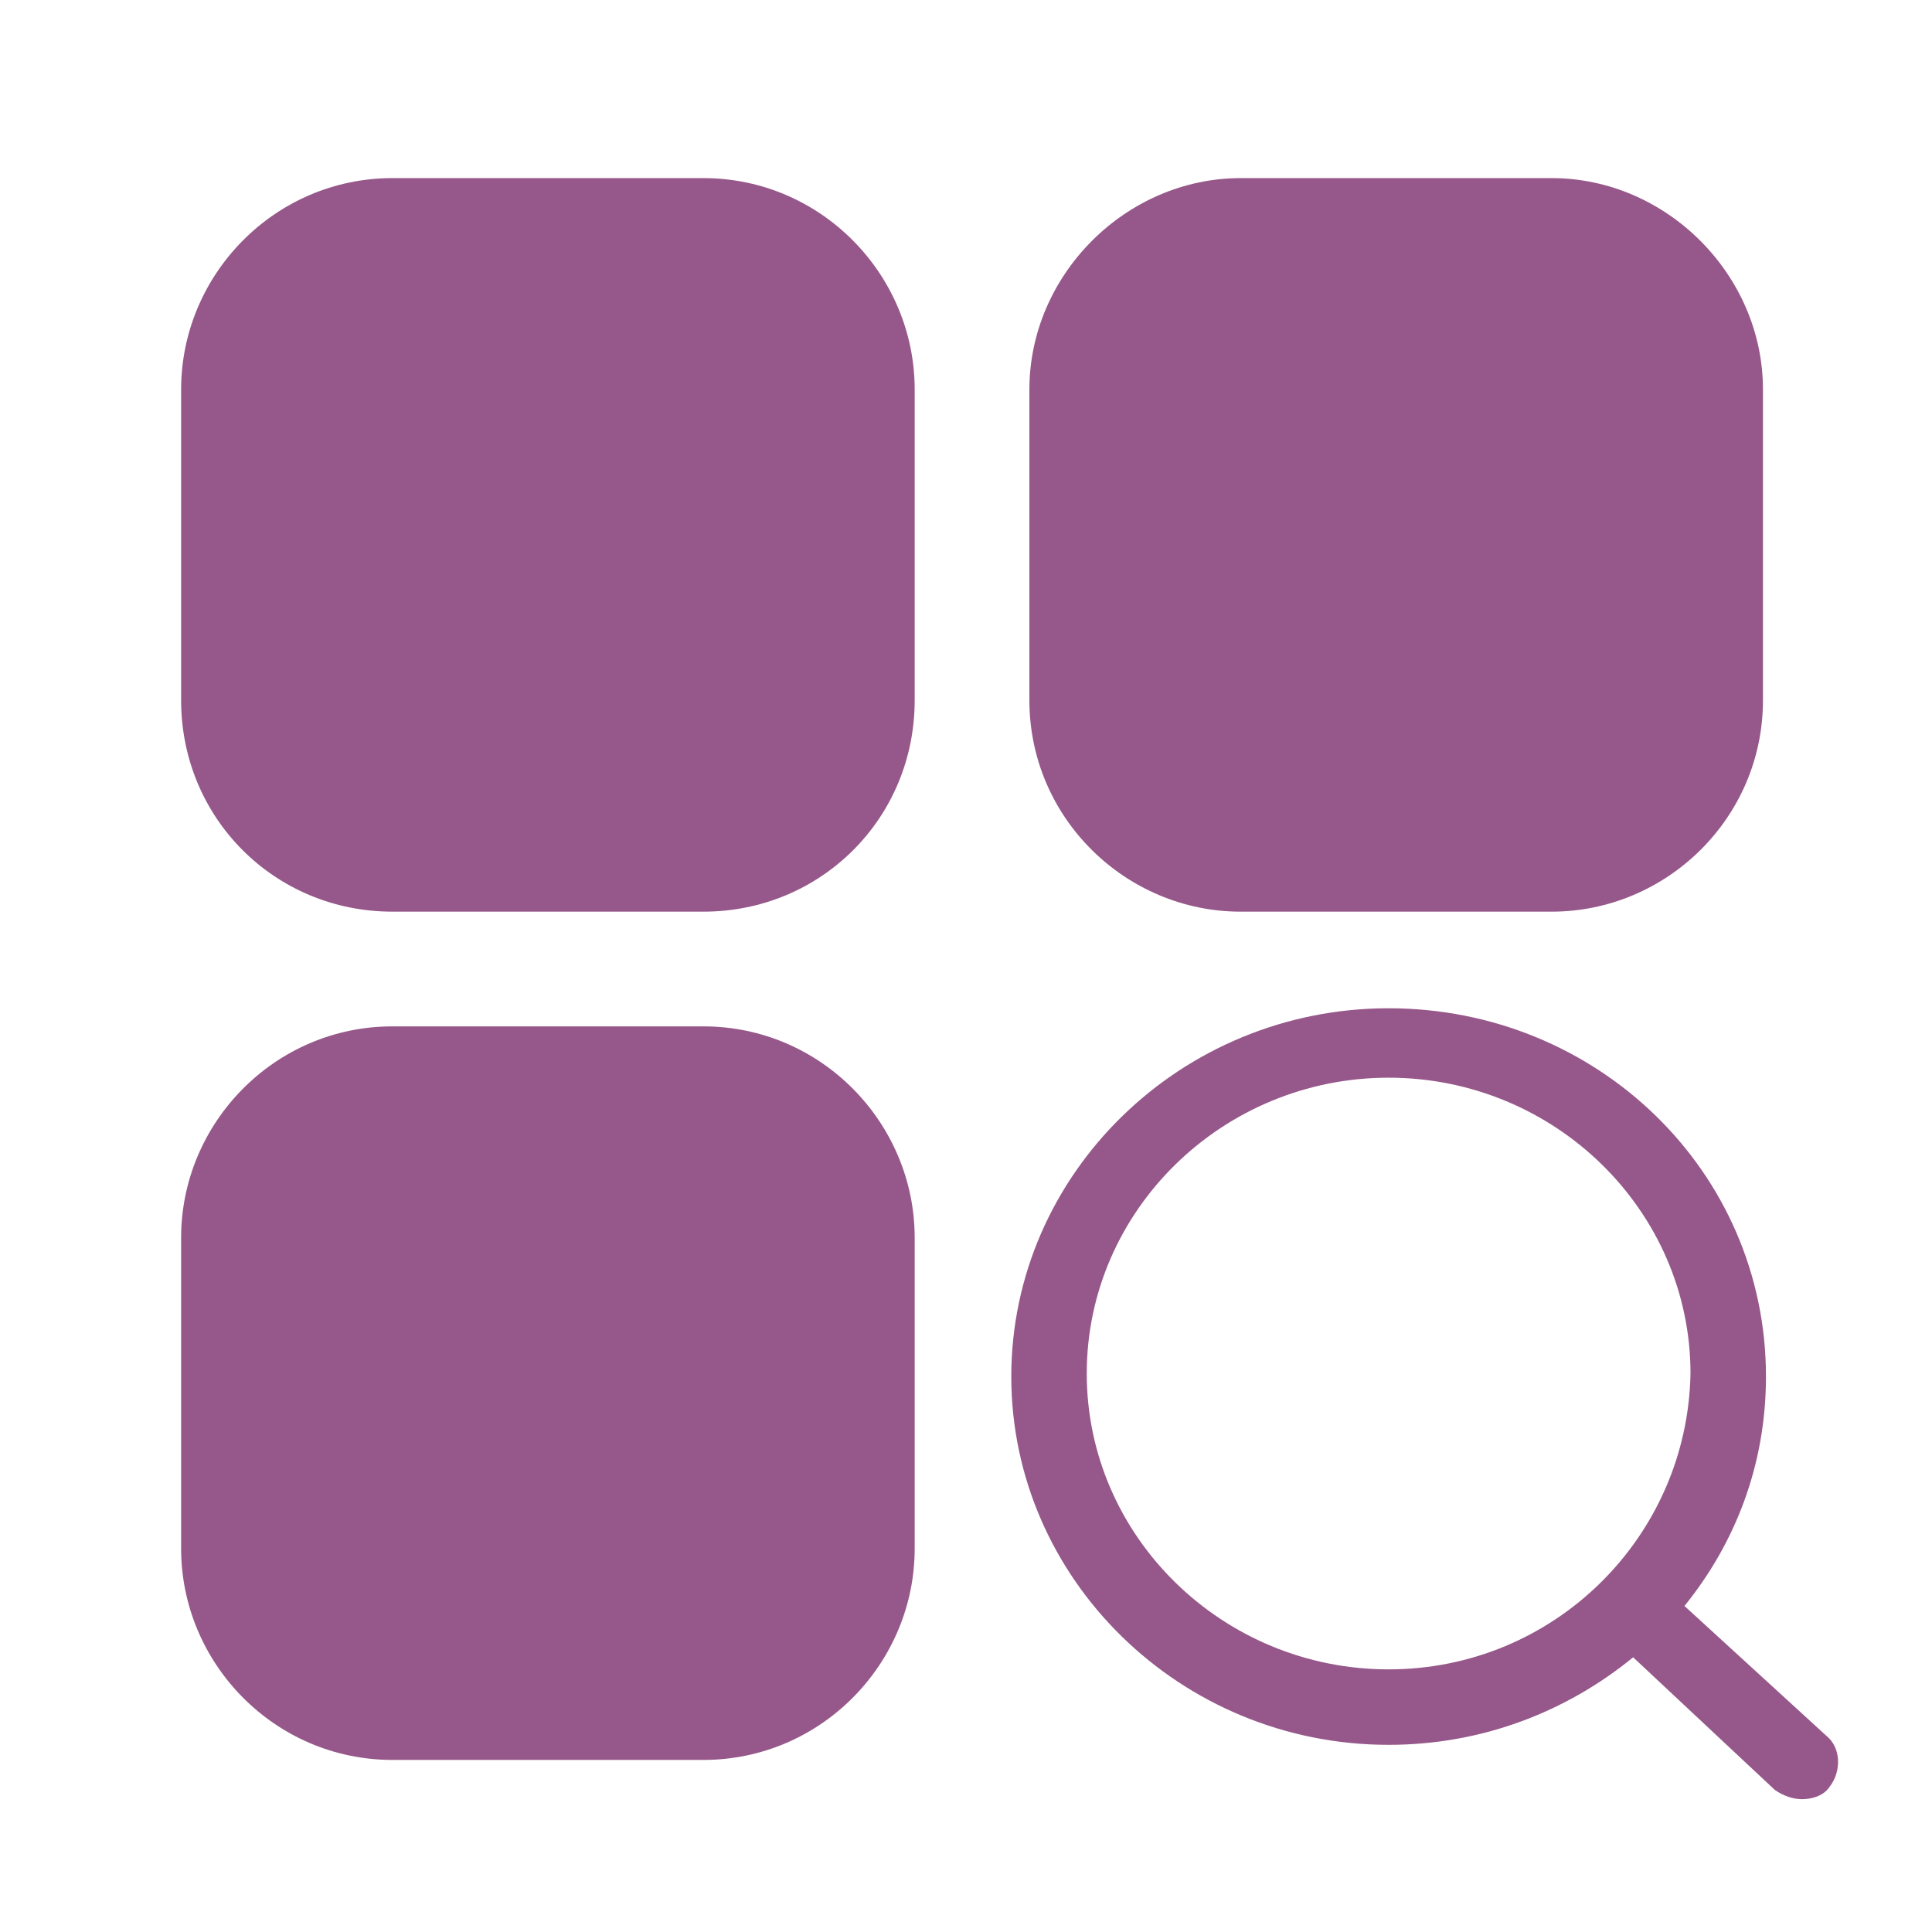
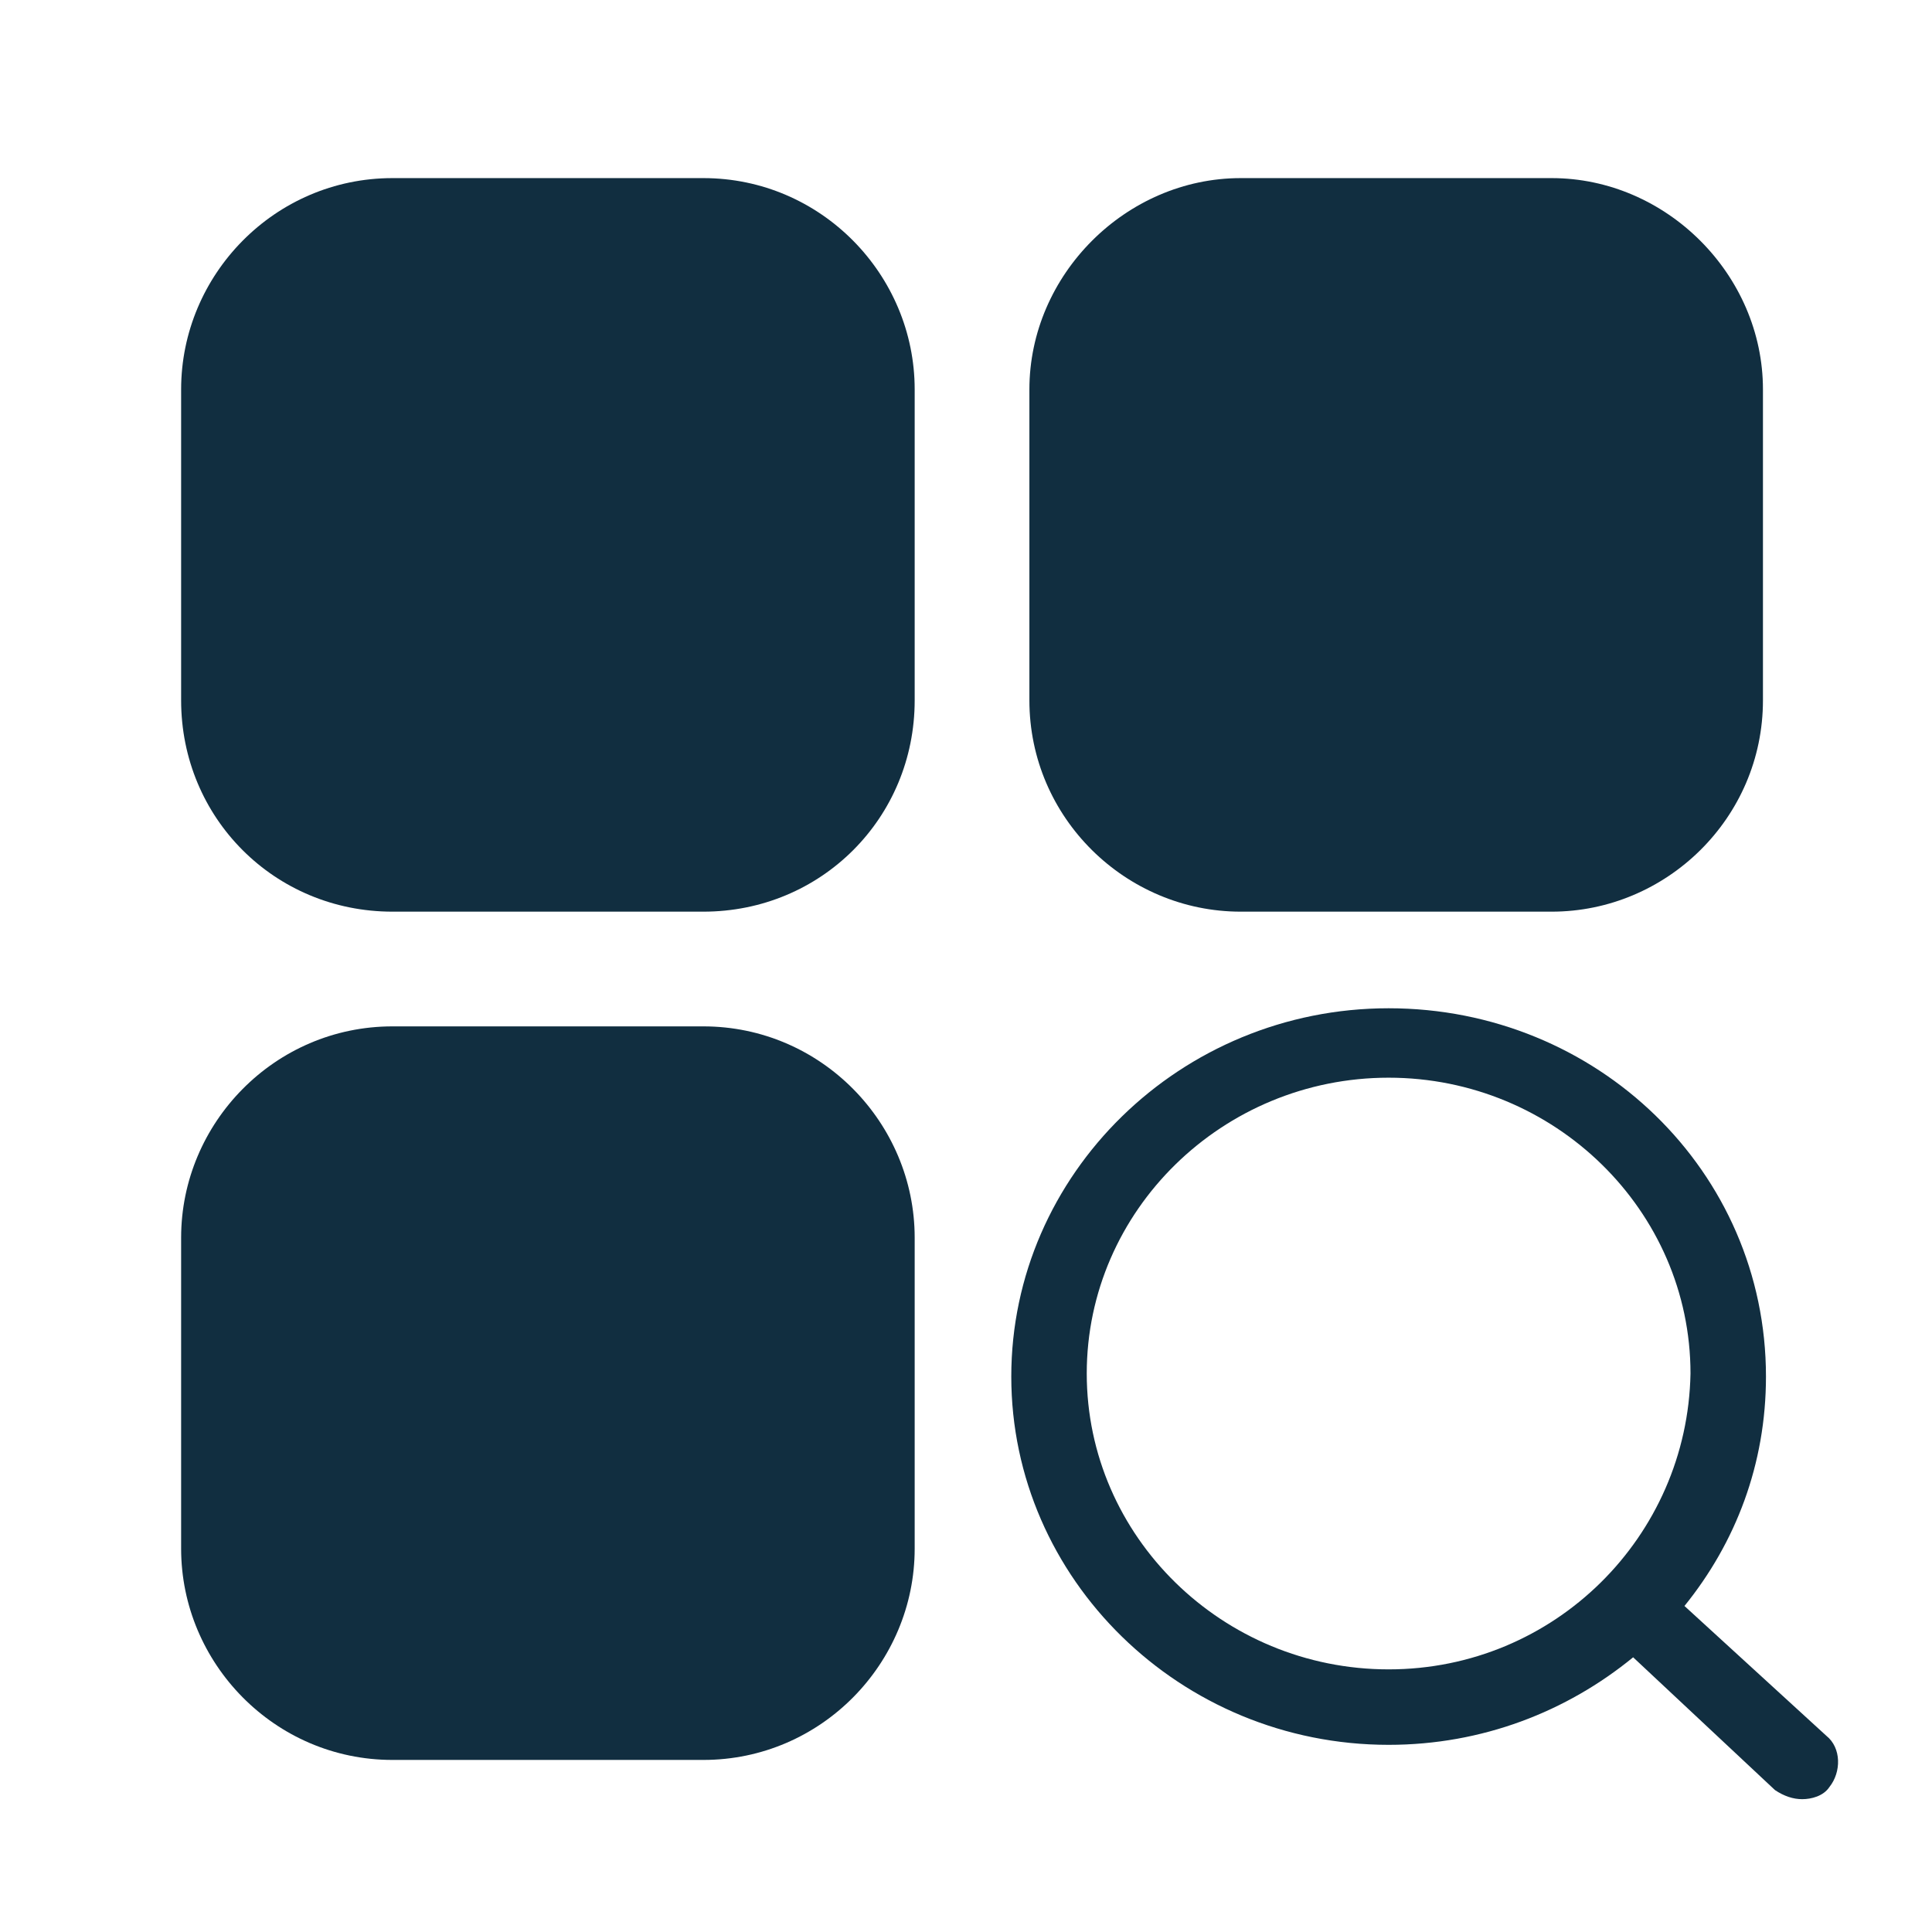
<svg xmlns="http://www.w3.org/2000/svg" version="1.1" x="0px" y="0px" viewBox="0 0 64 64" style="enable-background:new 0 0 64 64;" xml:space="preserve">
-   <path fill="#96588a" d="M60.5,57.5l-4.7-4.3c1.7-2.1,2.7-4.7,2.7-7.6c0-6.8-5.6-12.2-12.5-12.2c-6.9,0-12.5,5.5-12.5,12.2  c0,6.7,5.6,12.2,12.5,12.2c3.1,0,5.9-1.1,8.1-2.9l4.7,4.4c0.3,0.2,0.6,0.3,0.9,0.3c0.3,0,0.7-0.1,0.9-0.4C61,58.7,61,57.9,60.5,57.5  z M46,55.3c-5.5,0-10-4.4-10-9.8c0-5.4,4.5-9.8,10-9.8c5.5,0,10,4.4,10,9.8C55.9,50.9,51.5,55.3,46,55.3z" />
-   <path fill="#96588a" d="M13,5.9c-3.9,0-7,3.2-7,7v10.3c0,3.9,3.1,7,7,7h10.3c3.9,0,7-3.1,7-7V12.9c0-3.8-3.1-7-7-7H13z" />
-   <path fill="#96588a" d="M41.1,5.9c-3.8,0-7,3.2-7,7v10.3c0,3.9,3.2,7,7,7h10.3c3.8,0,7-3.1,7-7V12.9c0-3.8-3.2-7-7-7H41.1z" />
-   <path fill="#96588a" d="M13,34c-3.9,0-7,3.2-7,7v10.3c0,3.8,3.1,7,7,7h10.3c3.9,0,7-3.2,7-7V41c0-3.8-3.1-7-7-7H13z" />
+   <path fill="#112e40" d="M60.5,57.5l-4.7-4.3c1.7-2.1,2.7-4.7,2.7-7.6c0-6.8-5.6-12.2-12.5-12.2c-6.9,0-12.5,5.5-12.5,12.2  c0,6.7,5.6,12.2,12.5,12.2c3.1,0,5.9-1.1,8.1-2.9l4.7,4.4c0.3,0.2,0.6,0.3,0.9,0.3c0.3,0,0.7-0.1,0.9-0.4C61,58.7,61,57.9,60.5,57.5  z M46,55.3c-5.5,0-10-4.4-10-9.8c0-5.4,4.5-9.8,10-9.8c5.5,0,10,4.4,10,9.8C55.9,50.9,51.5,55.3,46,55.3z" />
+   <path fill="#112e40" d="M13,5.9c-3.9,0-7,3.2-7,7v10.3c0,3.9,3.1,7,7,7h10.3c3.9,0,7-3.1,7-7V12.9c0-3.8-3.1-7-7-7H13z" />
+   <path fill="#112e40" d="M41.1,5.9c-3.8,0-7,3.2-7,7v10.3c0,3.9,3.2,7,7,7h10.3c3.8,0,7-3.1,7-7V12.9c0-3.8-3.2-7-7-7H41.1z" />
+   <path fill="#112e40" d="M13,34c-3.9,0-7,3.2-7,7v10.3c0,3.8,3.1,7,7,7h10.3c3.9,0,7-3.2,7-7V41c0-3.8-3.1-7-7-7H13z" />
</svg>
